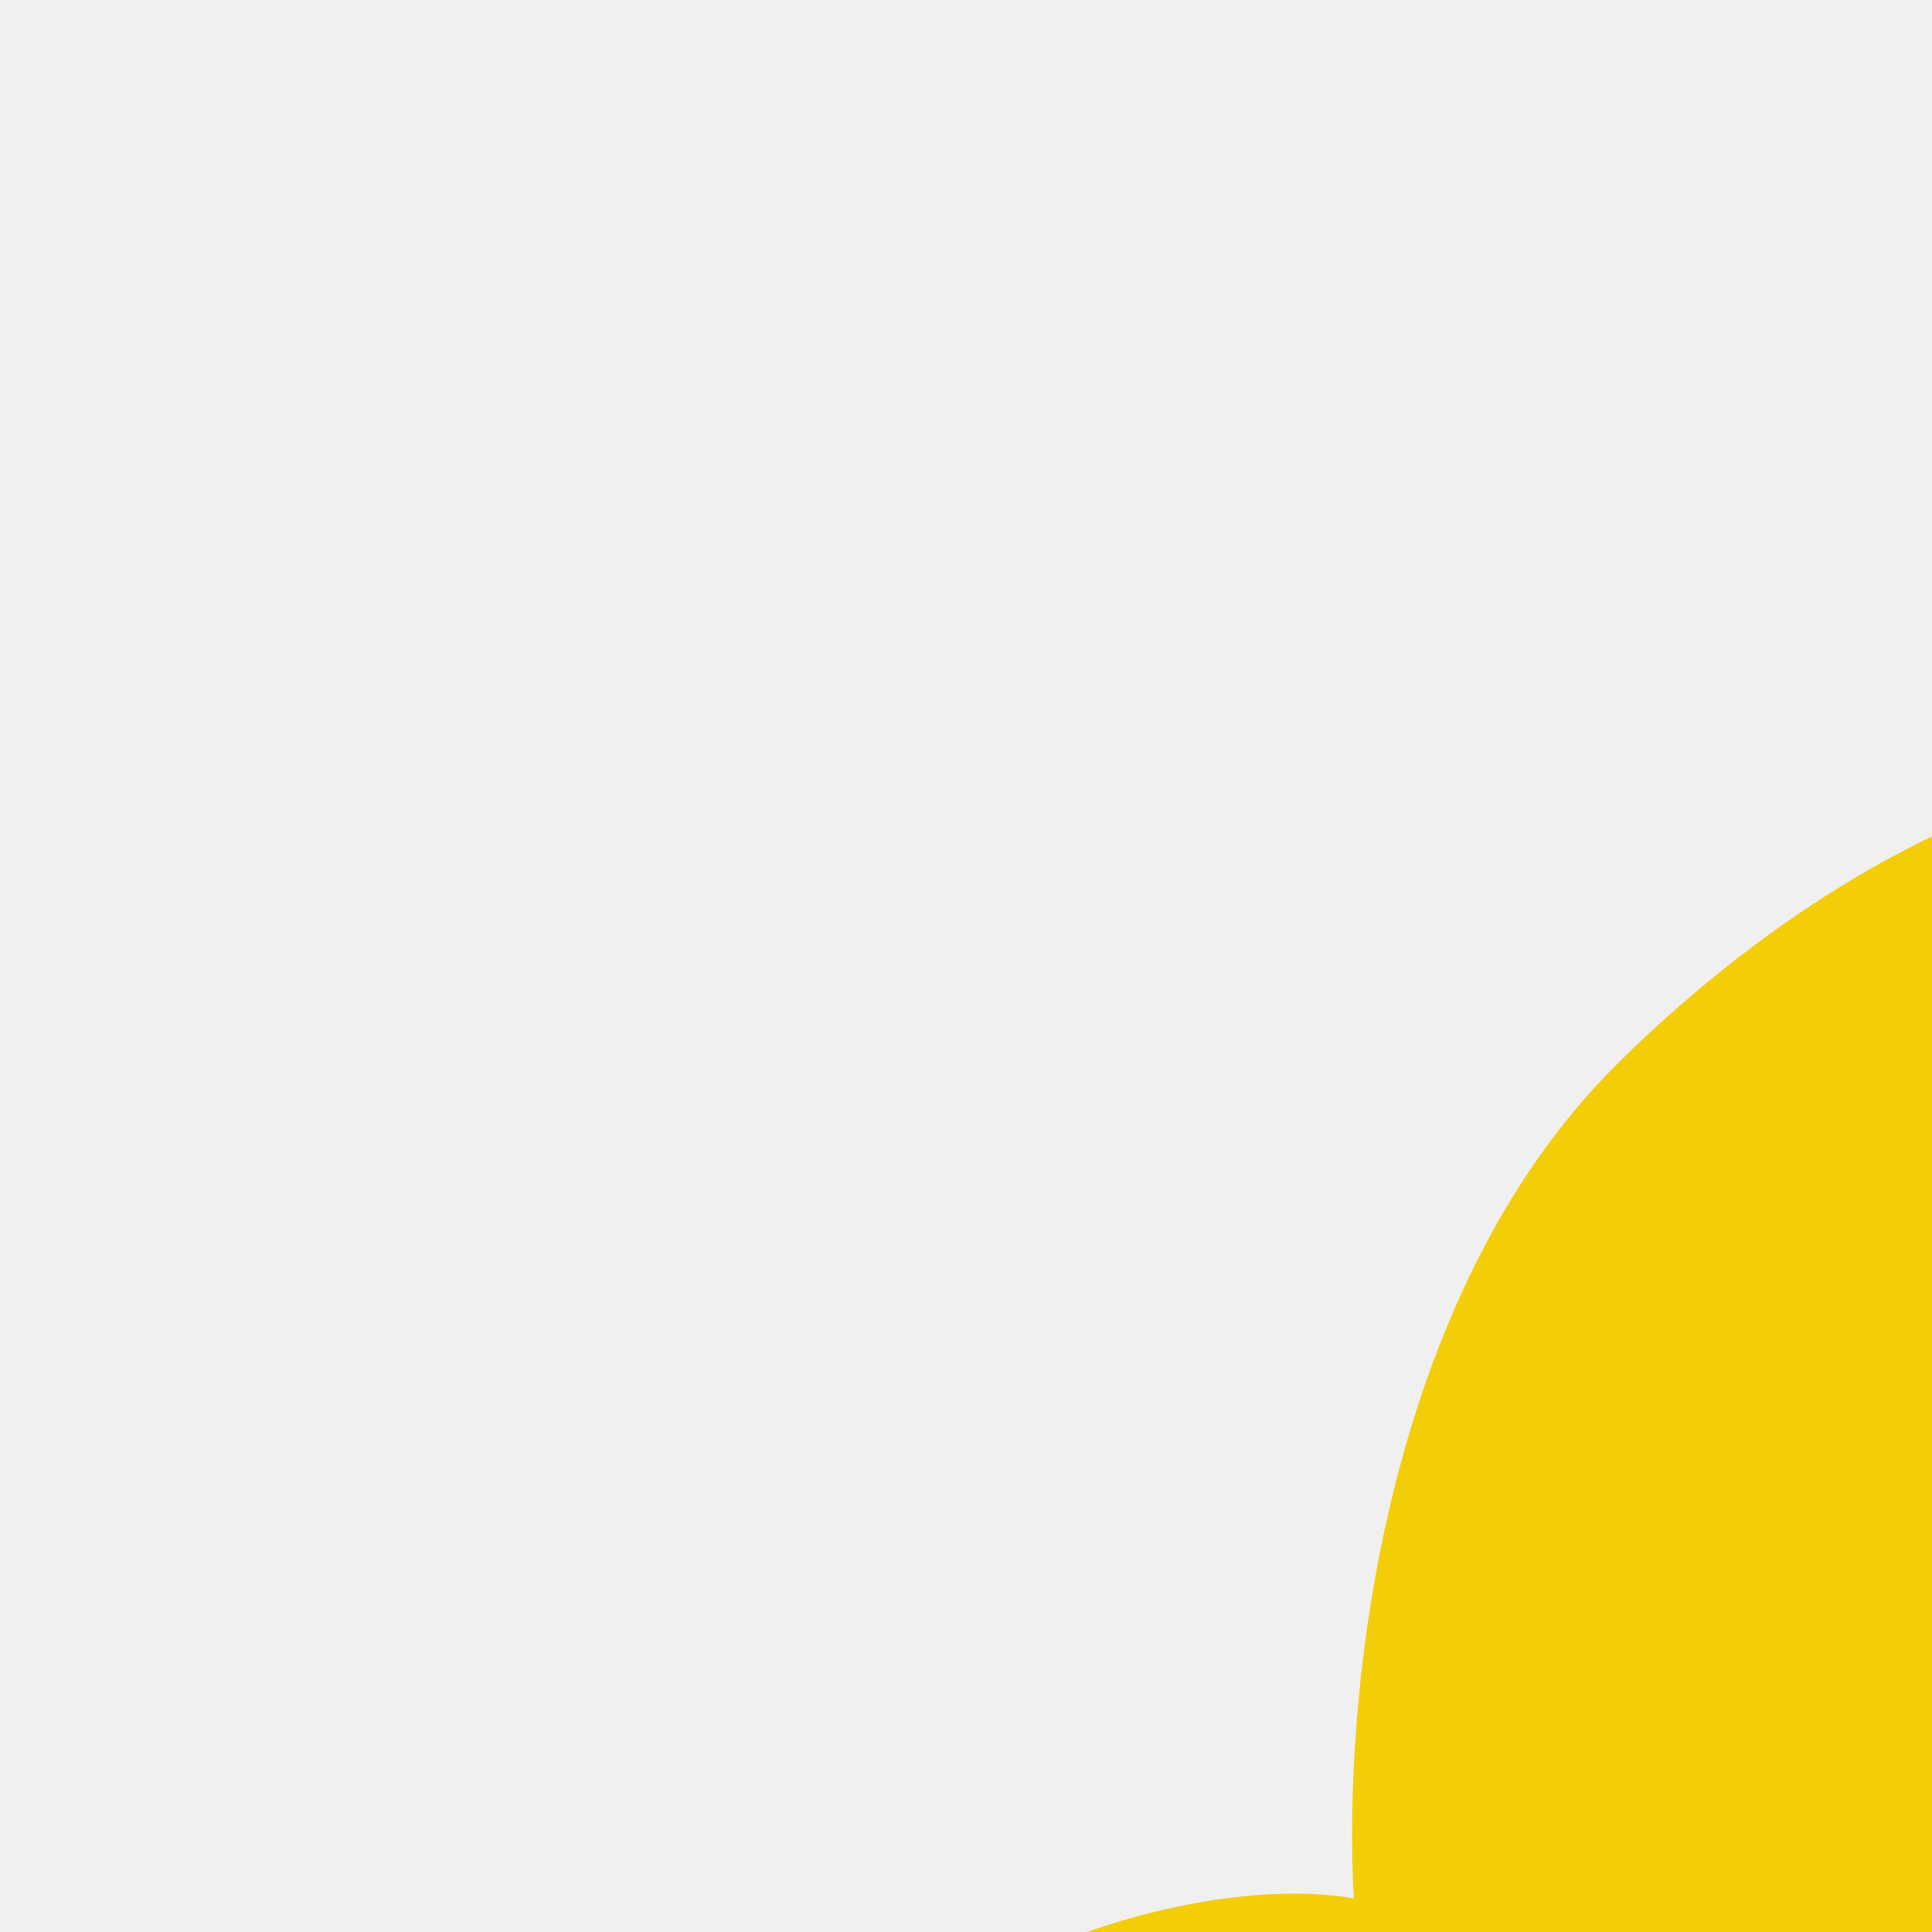
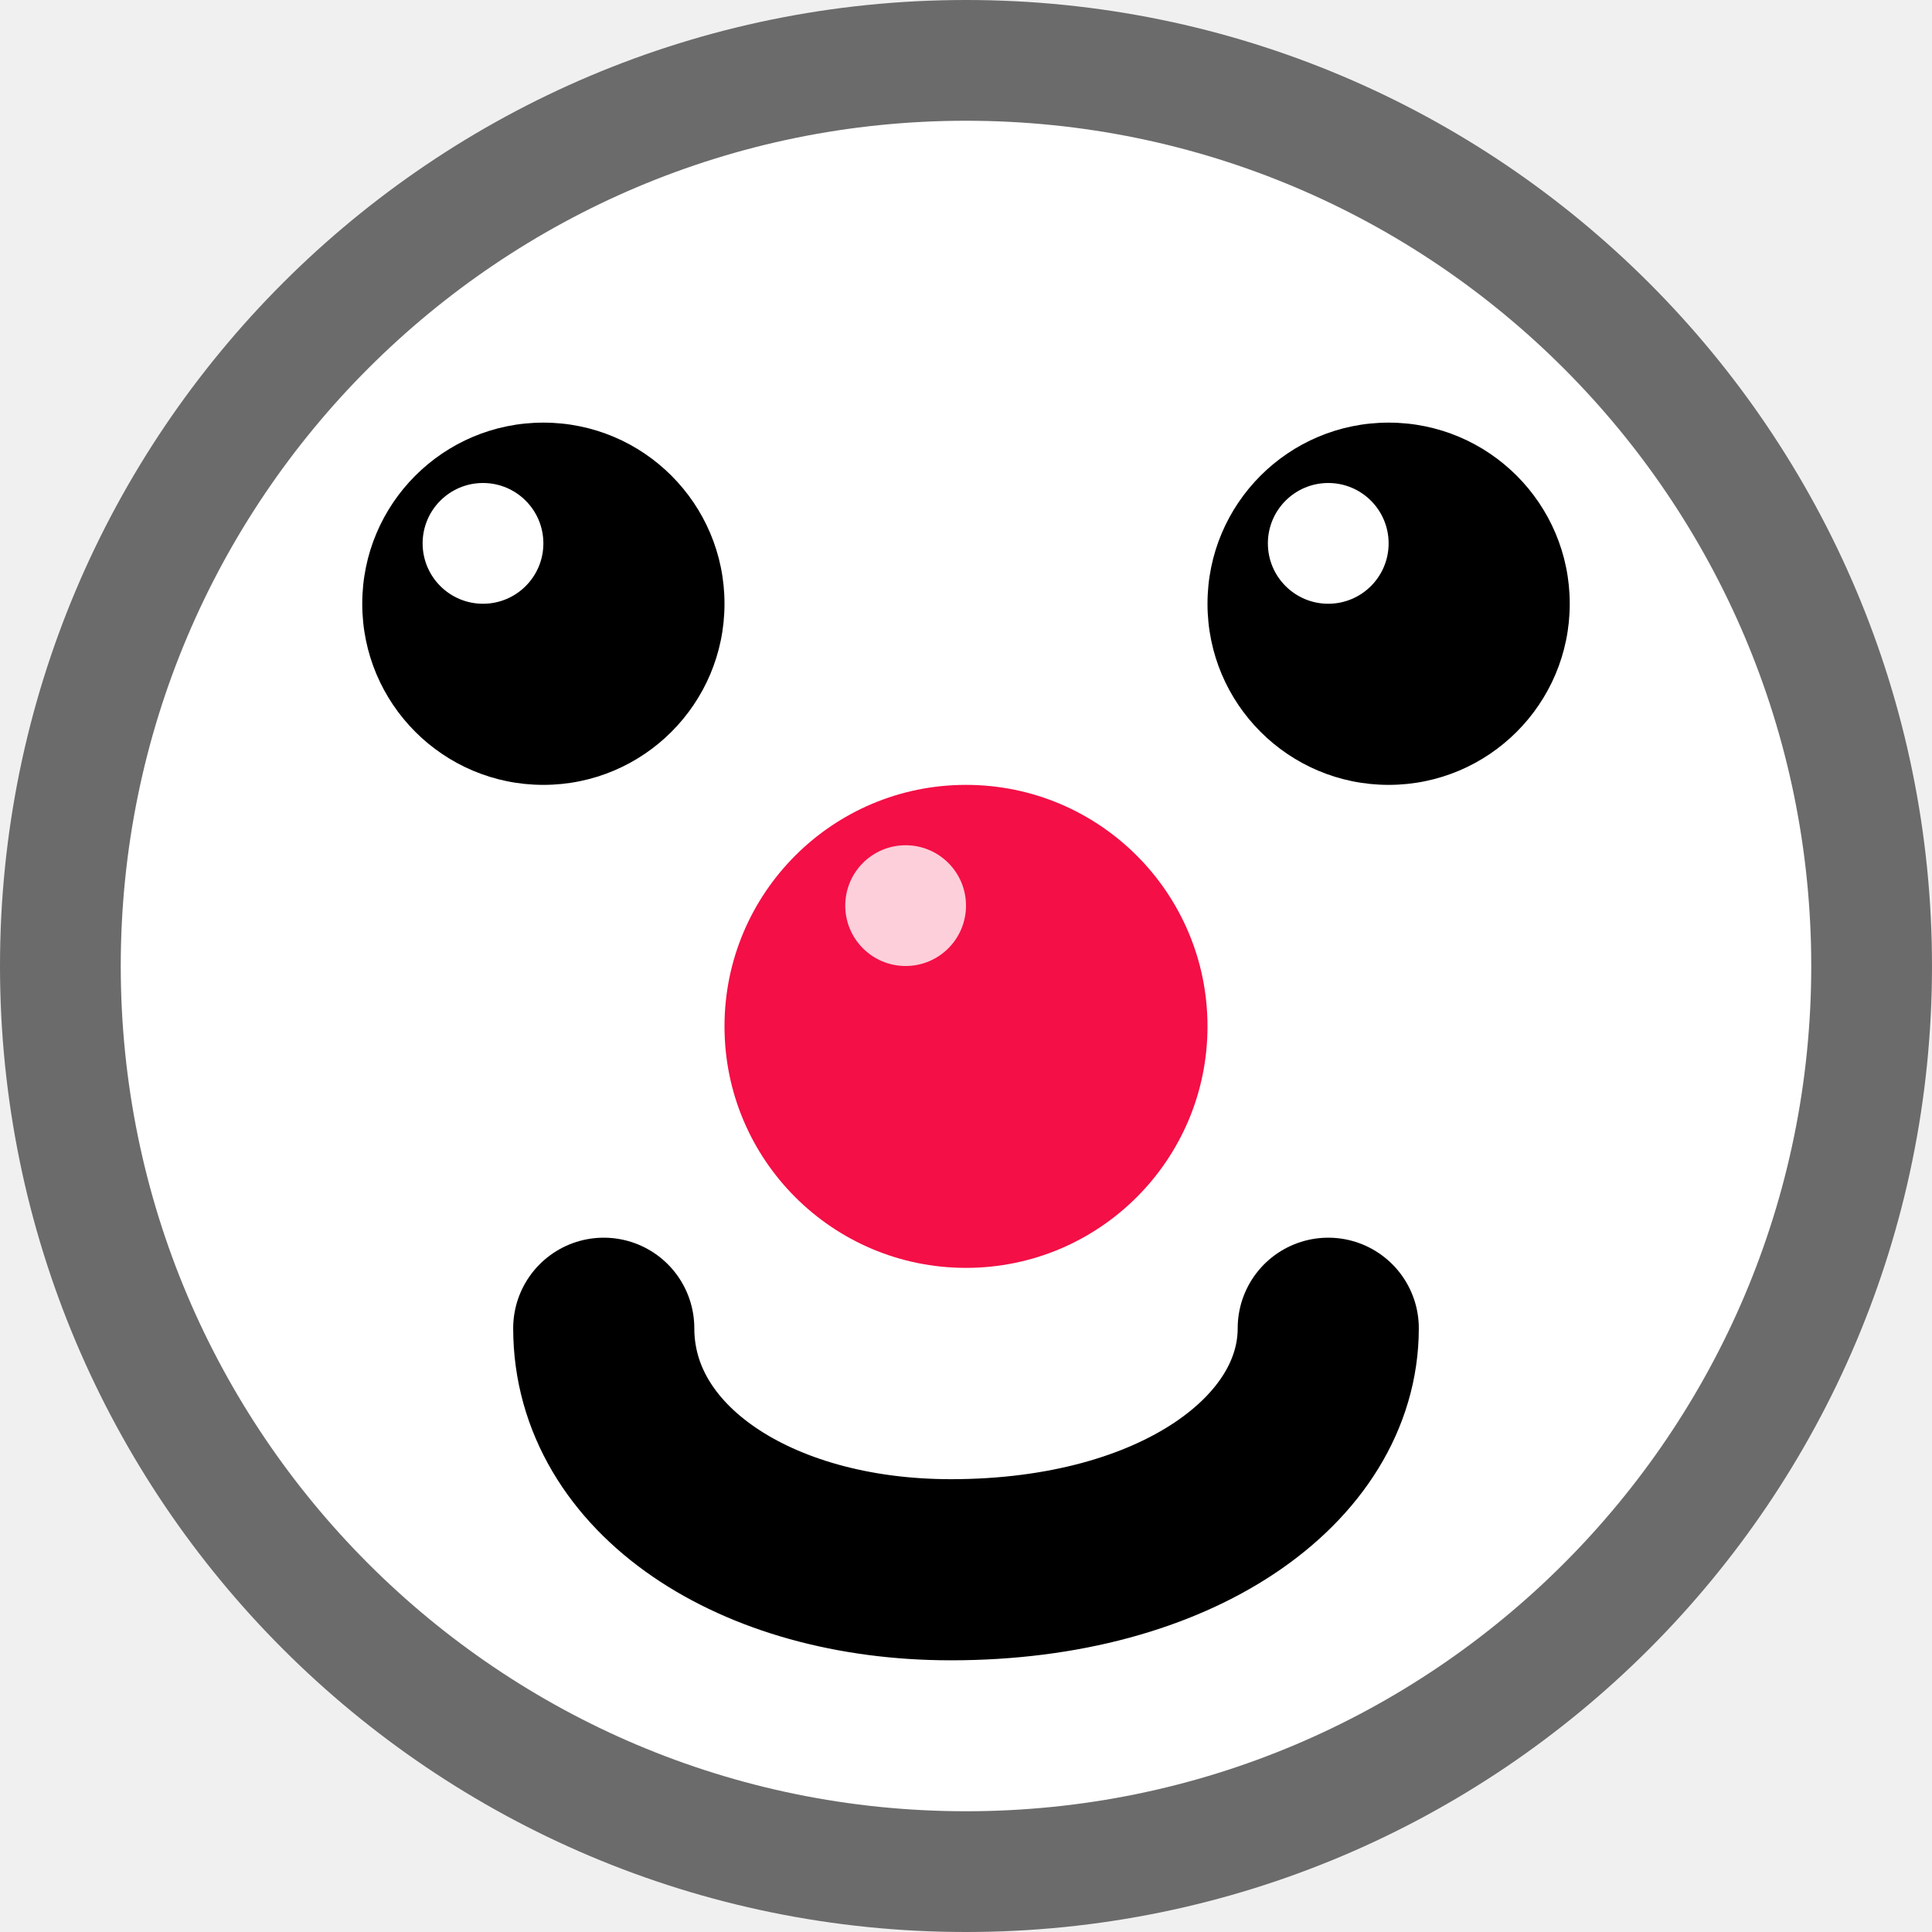
<svg xmlns="http://www.w3.org/2000/svg" width="32" height="32" fill="none">
-   <mask id="a" width="126" height="88" x="1" y="7" maskUnits="userSpaceOnUse" style="mask-type:alpha">
-     <path fill="#D9D9D9" d="M9.9 78.644c-1.271 1.152-2.724 4.836 1.633 10.362 4.23 5.365 10.513 5.376 13.367 4.67l78.66-1.216c2.178 0 7.732-.46 12.524-2.303s4.901-8.442 4.356-11.513c1.997-.959 6.099-4.835 6.535-12.663s-4.901-12.089-7.624-13.24c1.634-1.727 3.921-7.023 0-14.39-3.92-7.369-10.709-8.827-13.613-8.635.181-2.303-.654-7.944-5.445-12.088-4.792-4.145-12.525-3.262-15.792-2.303-1.815-2.11-4.683-5.526-8.168-6.908-3.485-1.381-10.346-.575-12.525.576-1.815-.96-6.316-2.648-11.98-1.727-5.663.921-7.986 5.757-8.168 8.059-6.04-5.506-12.961-1.593-16.88 2.303-3.92 3.895-4.538 10.553-4.357 13.815-2.178-.384-7.732.46-12.524 6.907s-1.996 12.28 0 14.391c-1.452.384-5.118 3.108-8.168 10.937S5.906 76.918 9.9 78.644" />
-   </mask>
-   <g mask="url(#a)">
-     <ellipse cx="93.213" cy="44.682" fill="#F40F46" rx="46.286" ry="55.261" />
-     <ellipse cx="33.763" cy="37.414" fill="#F3CD07" rx="33.763" ry="37.414" transform="matrix(.99944 -.03354 .03002 .99955 -1.009 -8.276)" />
-     <path fill="#0395FF" d="M38.215 69.434c0 15.578-14.937 28.206-23.96 28.206-9.022 0-16.336-12.628-16.336-28.206s7.314-28.206 16.337-28.206 23.96 12.629 23.96 28.206" />
-   </g>
-   <circle cx="64" cy="79" r="41" fill="#fff" stroke="#6B6B6B" stroke-width="6" />
-   <circle cx="64" cy="84" r="9" fill="#F40F46" />
-   <path stroke="#000" stroke-linecap="round" stroke-width="6" d="M52 97c0 4.083 5 7 11.5 7 7.5 0 12.5-3.208 12.5-7" />
-   <ellipse cx="61.5" cy="80.5" fill="#fff" fill-opacity=".8" rx="2.5" ry="3.5" />
-   <path fill="#0395FF" d="M46.455 93 41 72.944l3-8.972L47 55l6 17.944zM75 72.944 81 55l6 17.944L80.454 93z" />
-   <ellipse cx="81" cy="72.5" fill="#000" rx="6" ry="5.5" />
-   <ellipse cx="47" cy="72.5" fill="#000" rx="6" ry="5.5" />
+   <circle cx="16" cy="16" r="15" fill="#fff" stroke="#6B6B6B" stroke-width="2" />
+   <circle cx="16" cy="17" r="4" fill="#F40F46" />
+   <path stroke="#000" stroke-linecap="round" stroke-width="3" d="M10 22c0 2.333 2.5 4 5.75 4C19.5 26 22 24.167 22 22" />
+   <circle cx="15" cy="15" r="1" fill="#fff" fill-opacity=".8" />
+   <circle cx="23" cy="10" r="3" fill="#000" />
+   <circle cx="9" cy="10" r="3" fill="#000" />
+   <circle cx="22" cy="9" r="1" fill="#fff" />
+   <circle cx="8" cy="9" r="1" fill="#fff" />
</svg>
